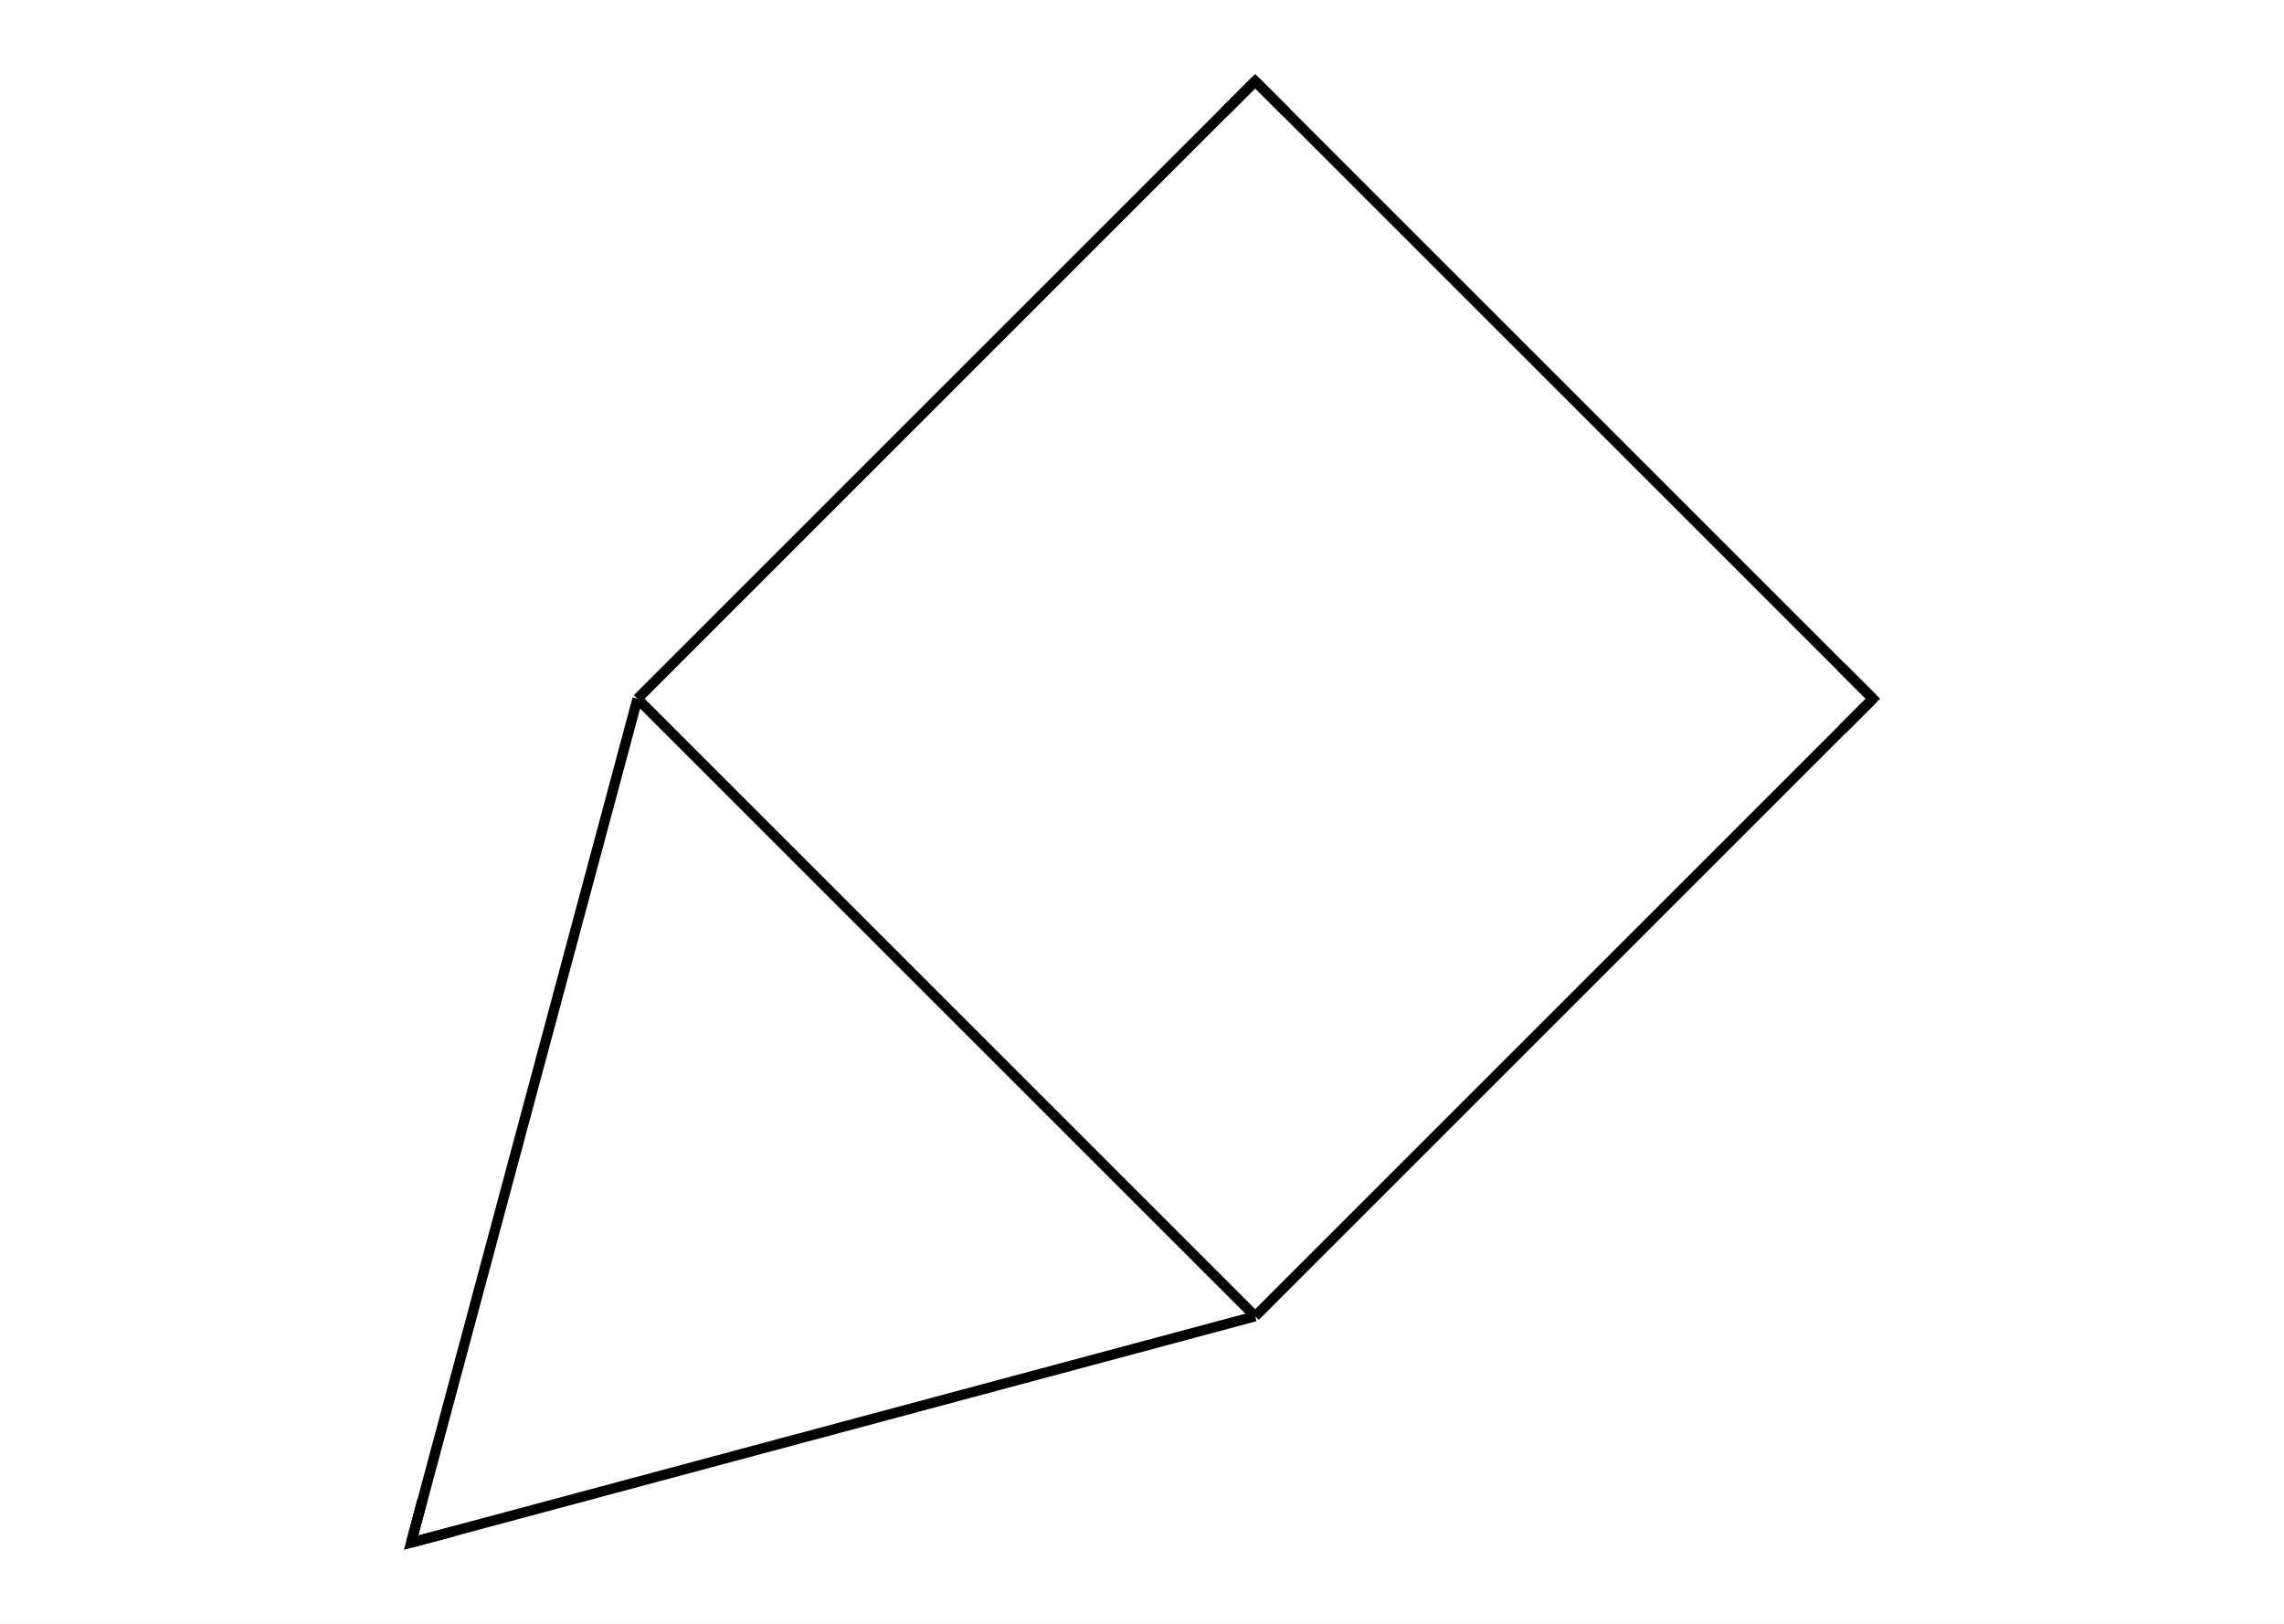
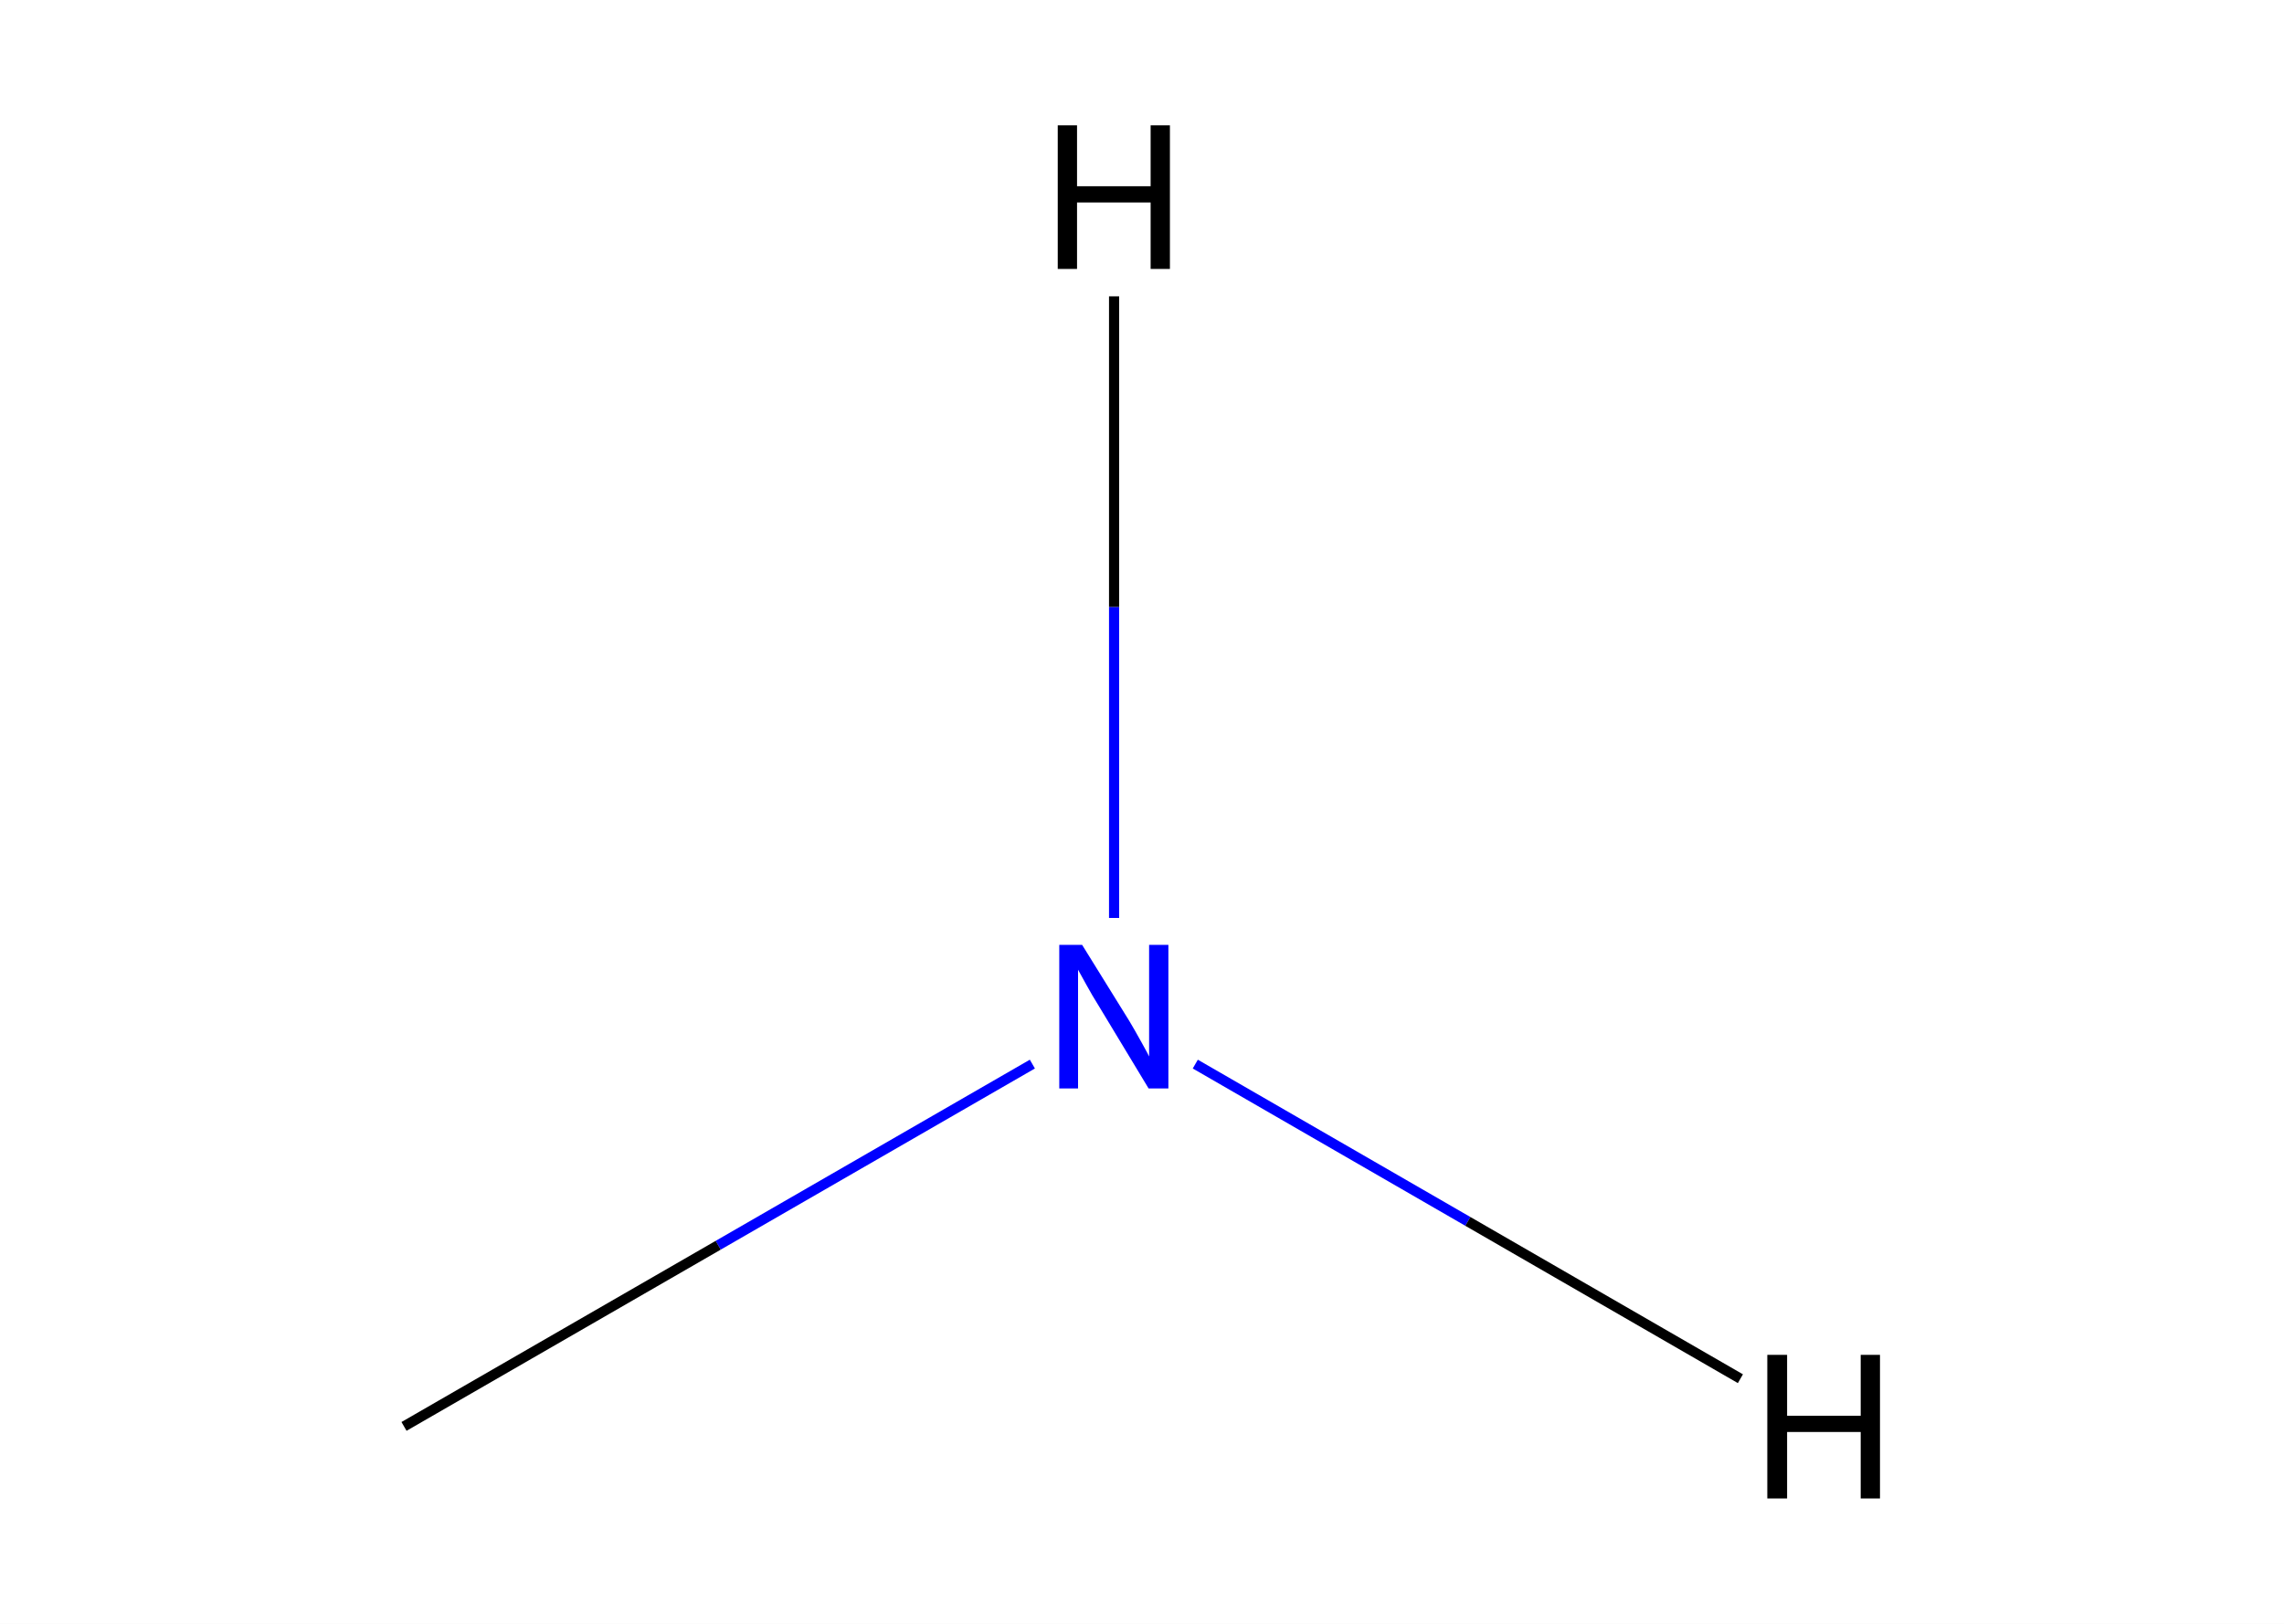
<svg xmlns="http://www.w3.org/2000/svg" version="1.1" baseProfile="full" xml:space="preserve" width="450px" height="320px" viewBox="0 0 450 320">
  <rect style="opacity:1.0;fill:#FFFFFF;stroke:none" width="450.0" height="320.0" x="0.0" y="0.0"> </rect>
-   <path class="bond-0 atom-0 atom-1" d="M 125.6,137.7 L 81.0,304.0" style="fill:none;fill-rule:evenodd;stroke:#000000;stroke-width:2.0px;stroke-linecap:butt;stroke-linejoin:miter;stroke-opacity:1" />
-   <path class="bond-1 atom-0 atom-2" d="M 125.6,137.7 L 247.3,259.4" style="fill:none;fill-rule:evenodd;stroke:#000000;stroke-width:2.0px;stroke-linecap:butt;stroke-linejoin:miter;stroke-opacity:1" />
-   <path class="bond-2 atom-0 atom-4" d="M 125.6,137.7 L 247.3,16.0" style="fill:none;fill-rule:evenodd;stroke:#000000;stroke-width:2.0px;stroke-linecap:butt;stroke-linejoin:miter;stroke-opacity:1" />
-   <path class="bond-3 atom-1 atom-2" d="M 81.0,304.0 L 247.3,259.4" style="fill:none;fill-rule:evenodd;stroke:#000000;stroke-width:2.0px;stroke-linecap:butt;stroke-linejoin:miter;stroke-opacity:1" />
-   <path class="bond-4 atom-2 atom-3" d="M 247.3,259.4 L 369.0,137.7" style="fill:none;fill-rule:evenodd;stroke:#000000;stroke-width:2.0px;stroke-linecap:butt;stroke-linejoin:miter;stroke-opacity:1" />
-   <path class="bond-5 atom-3 atom-4" d="M 369.0,137.7 L 247.3,16.0" style="fill:none;fill-rule:evenodd;stroke:#000000;stroke-width:2.0px;stroke-linecap:butt;stroke-linejoin:miter;stroke-opacity:1" />
-   <path d="M 83.2,295.7 L 81.0,304.0 L 89.3,301.8" style="fill:none;stroke:#000000;stroke-width:2.0px;stroke-linecap:butt;stroke-linejoin:miter;stroke-opacity:1;" />
-   <path d="M 362.9,143.8 L 369.0,137.7 L 362.9,131.6" style="fill:none;stroke:#000000;stroke-width:2.0px;stroke-linecap:butt;stroke-linejoin:miter;stroke-opacity:1;" />
-   <path d="M 241.2,22.1 L 247.3,16.0 L 253.4,22.1" style="fill:none;stroke:#000000;stroke-width:2.0px;stroke-linecap:butt;stroke-linejoin:miter;stroke-opacity:1;" />
+   <path class="bond-0 atom-0 atom-1" d="M 235.5,209.7 L 289.2,240.7" style="fill:none;fill-rule:evenodd;stroke:#0000FF;stroke-width:2.0px;stroke-linecap:butt;stroke-linejoin:miter;stroke-opacity:1" />
+   <path class="bond-0 atom-0 atom-1" d="M 289.2,240.7 L 342.9,271.7" style="fill:none;fill-rule:evenodd;stroke:#000000;stroke-width:2.0px;stroke-linecap:butt;stroke-linejoin:miter;stroke-opacity:1" />
+   <path class="bond-1 atom-0 atom-2" d="M 219.5,180.9 L 219.5,119.6" style="fill:none;fill-rule:evenodd;stroke:#0000FF;stroke-width:2.0px;stroke-linecap:butt;stroke-linejoin:miter;stroke-opacity:1" />
+   <path class="bond-1 atom-0 atom-2" d="M 219.5,119.6 L 219.5,58.4" style="fill:none;fill-rule:evenodd;stroke:#000000;stroke-width:2.0px;stroke-linecap:butt;stroke-linejoin:miter;stroke-opacity:1" />
+   <path class="bond-2 atom-0 atom-3" d="M 203.4,209.7 L 141.5,245.4" style="fill:none;fill-rule:evenodd;stroke:#0000FF;stroke-width:2.0px;stroke-linecap:butt;stroke-linejoin:miter;stroke-opacity:1" />
+   <path class="bond-2 atom-0 atom-3" d="M 141.5,245.4 L 79.6,281.1" style="fill:none;fill-rule:evenodd;stroke:#000000;stroke-width:2.0px;stroke-linecap:butt;stroke-linejoin:miter;stroke-opacity:1" />
+   <path class="atom-0" d="M 213.2 186.2 L 222.5 201.2 Q 223.4 202.7, 224.9 205.4 Q 226.4 208.1, 226.4 208.2 L 226.4 186.2 L 230.2 186.2 L 230.2 214.5 L 226.3 214.5 L 216.4 198.1 Q 215.2 196.2, 214.0 194.0 Q 212.8 191.8, 212.4 191.1 L 212.4 214.5 L 208.7 214.5 L 208.7 186.2 L 213.2 186.2 " fill="#0000FF" />
+   <path class="atom-1" d="M 348.2 267.0 L 352.1 267.0 L 352.1 279.0 L 366.6 279.0 L 366.6 267.0 L 370.4 267.0 L 370.4 295.3 L 366.6 295.3 L 366.6 282.2 L 352.1 282.2 L 352.1 295.3 L 348.2 295.3 L 348.2 267.0 " fill="#000000" />
+   <path class="atom-2" d="M 208.4 24.7 L 212.2 24.7 L 212.2 36.7 L 226.7 36.7 L 226.7 24.7 L 230.5 24.7 L 230.5 53.0 L 226.7 53.0 L 226.7 39.9 L 212.2 39.9 L 212.2 53.0 L 208.4 53.0 L 208.4 24.7 " fill="#000000" />
</svg>
